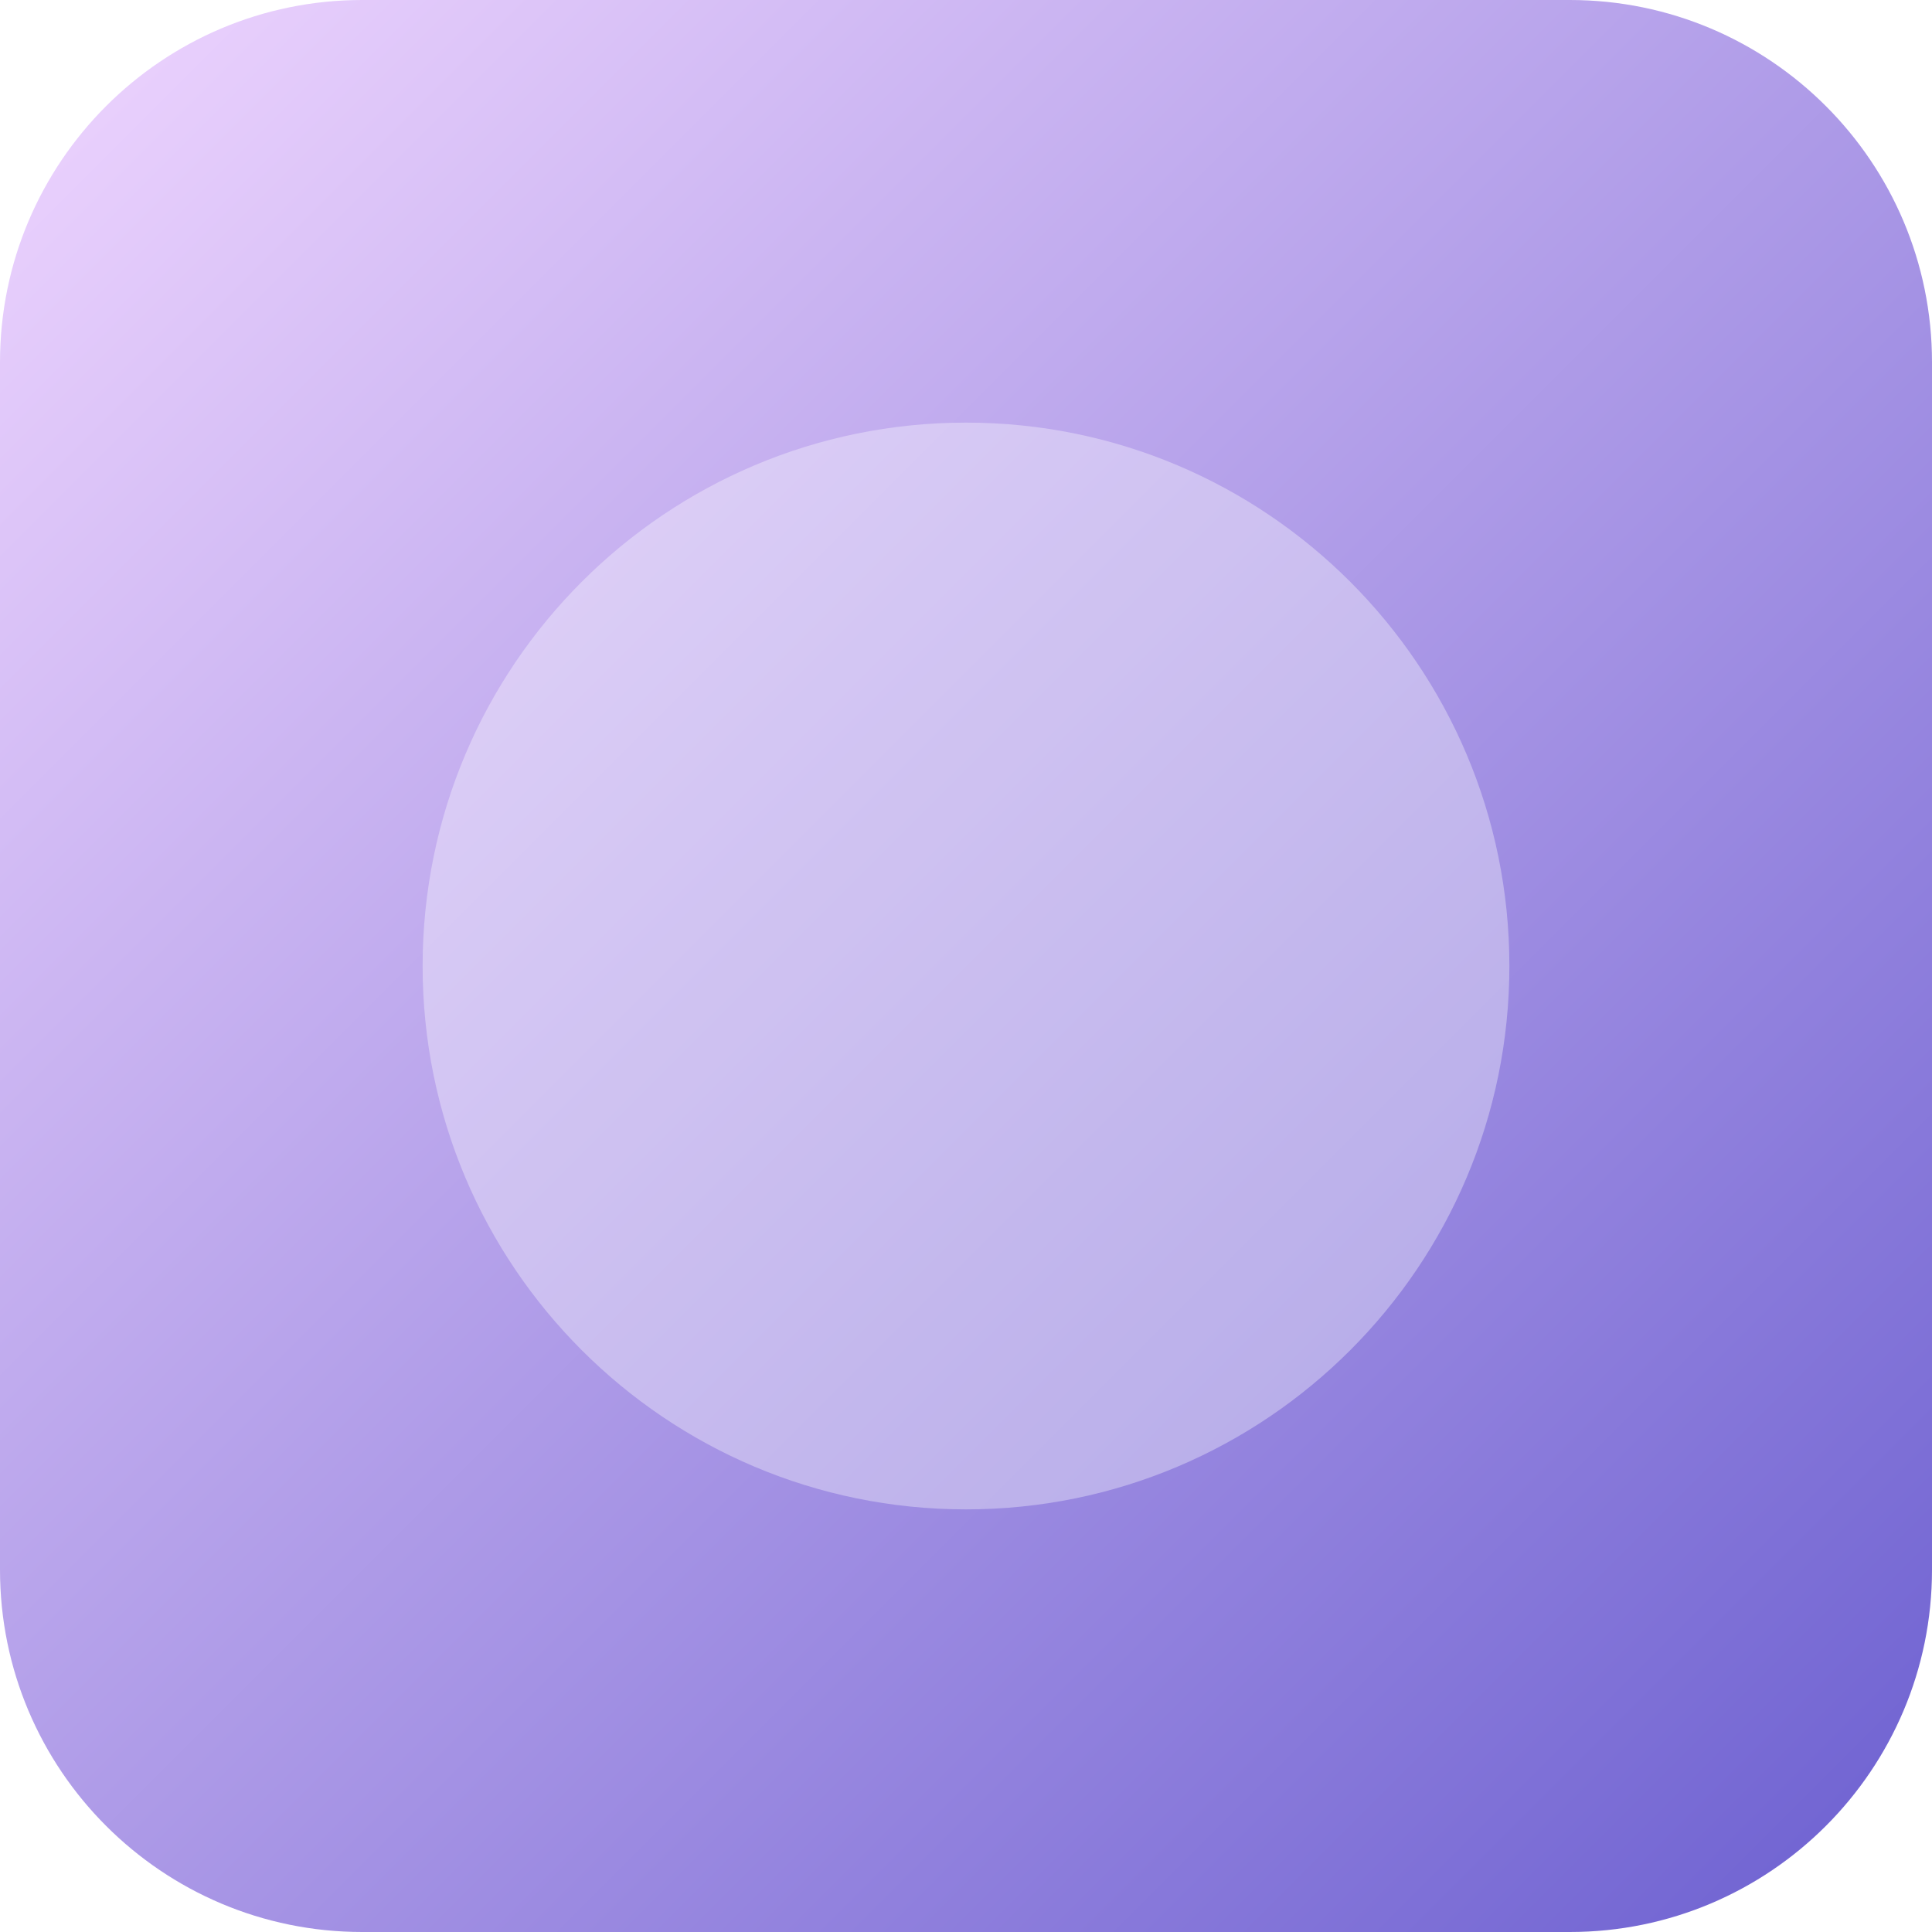
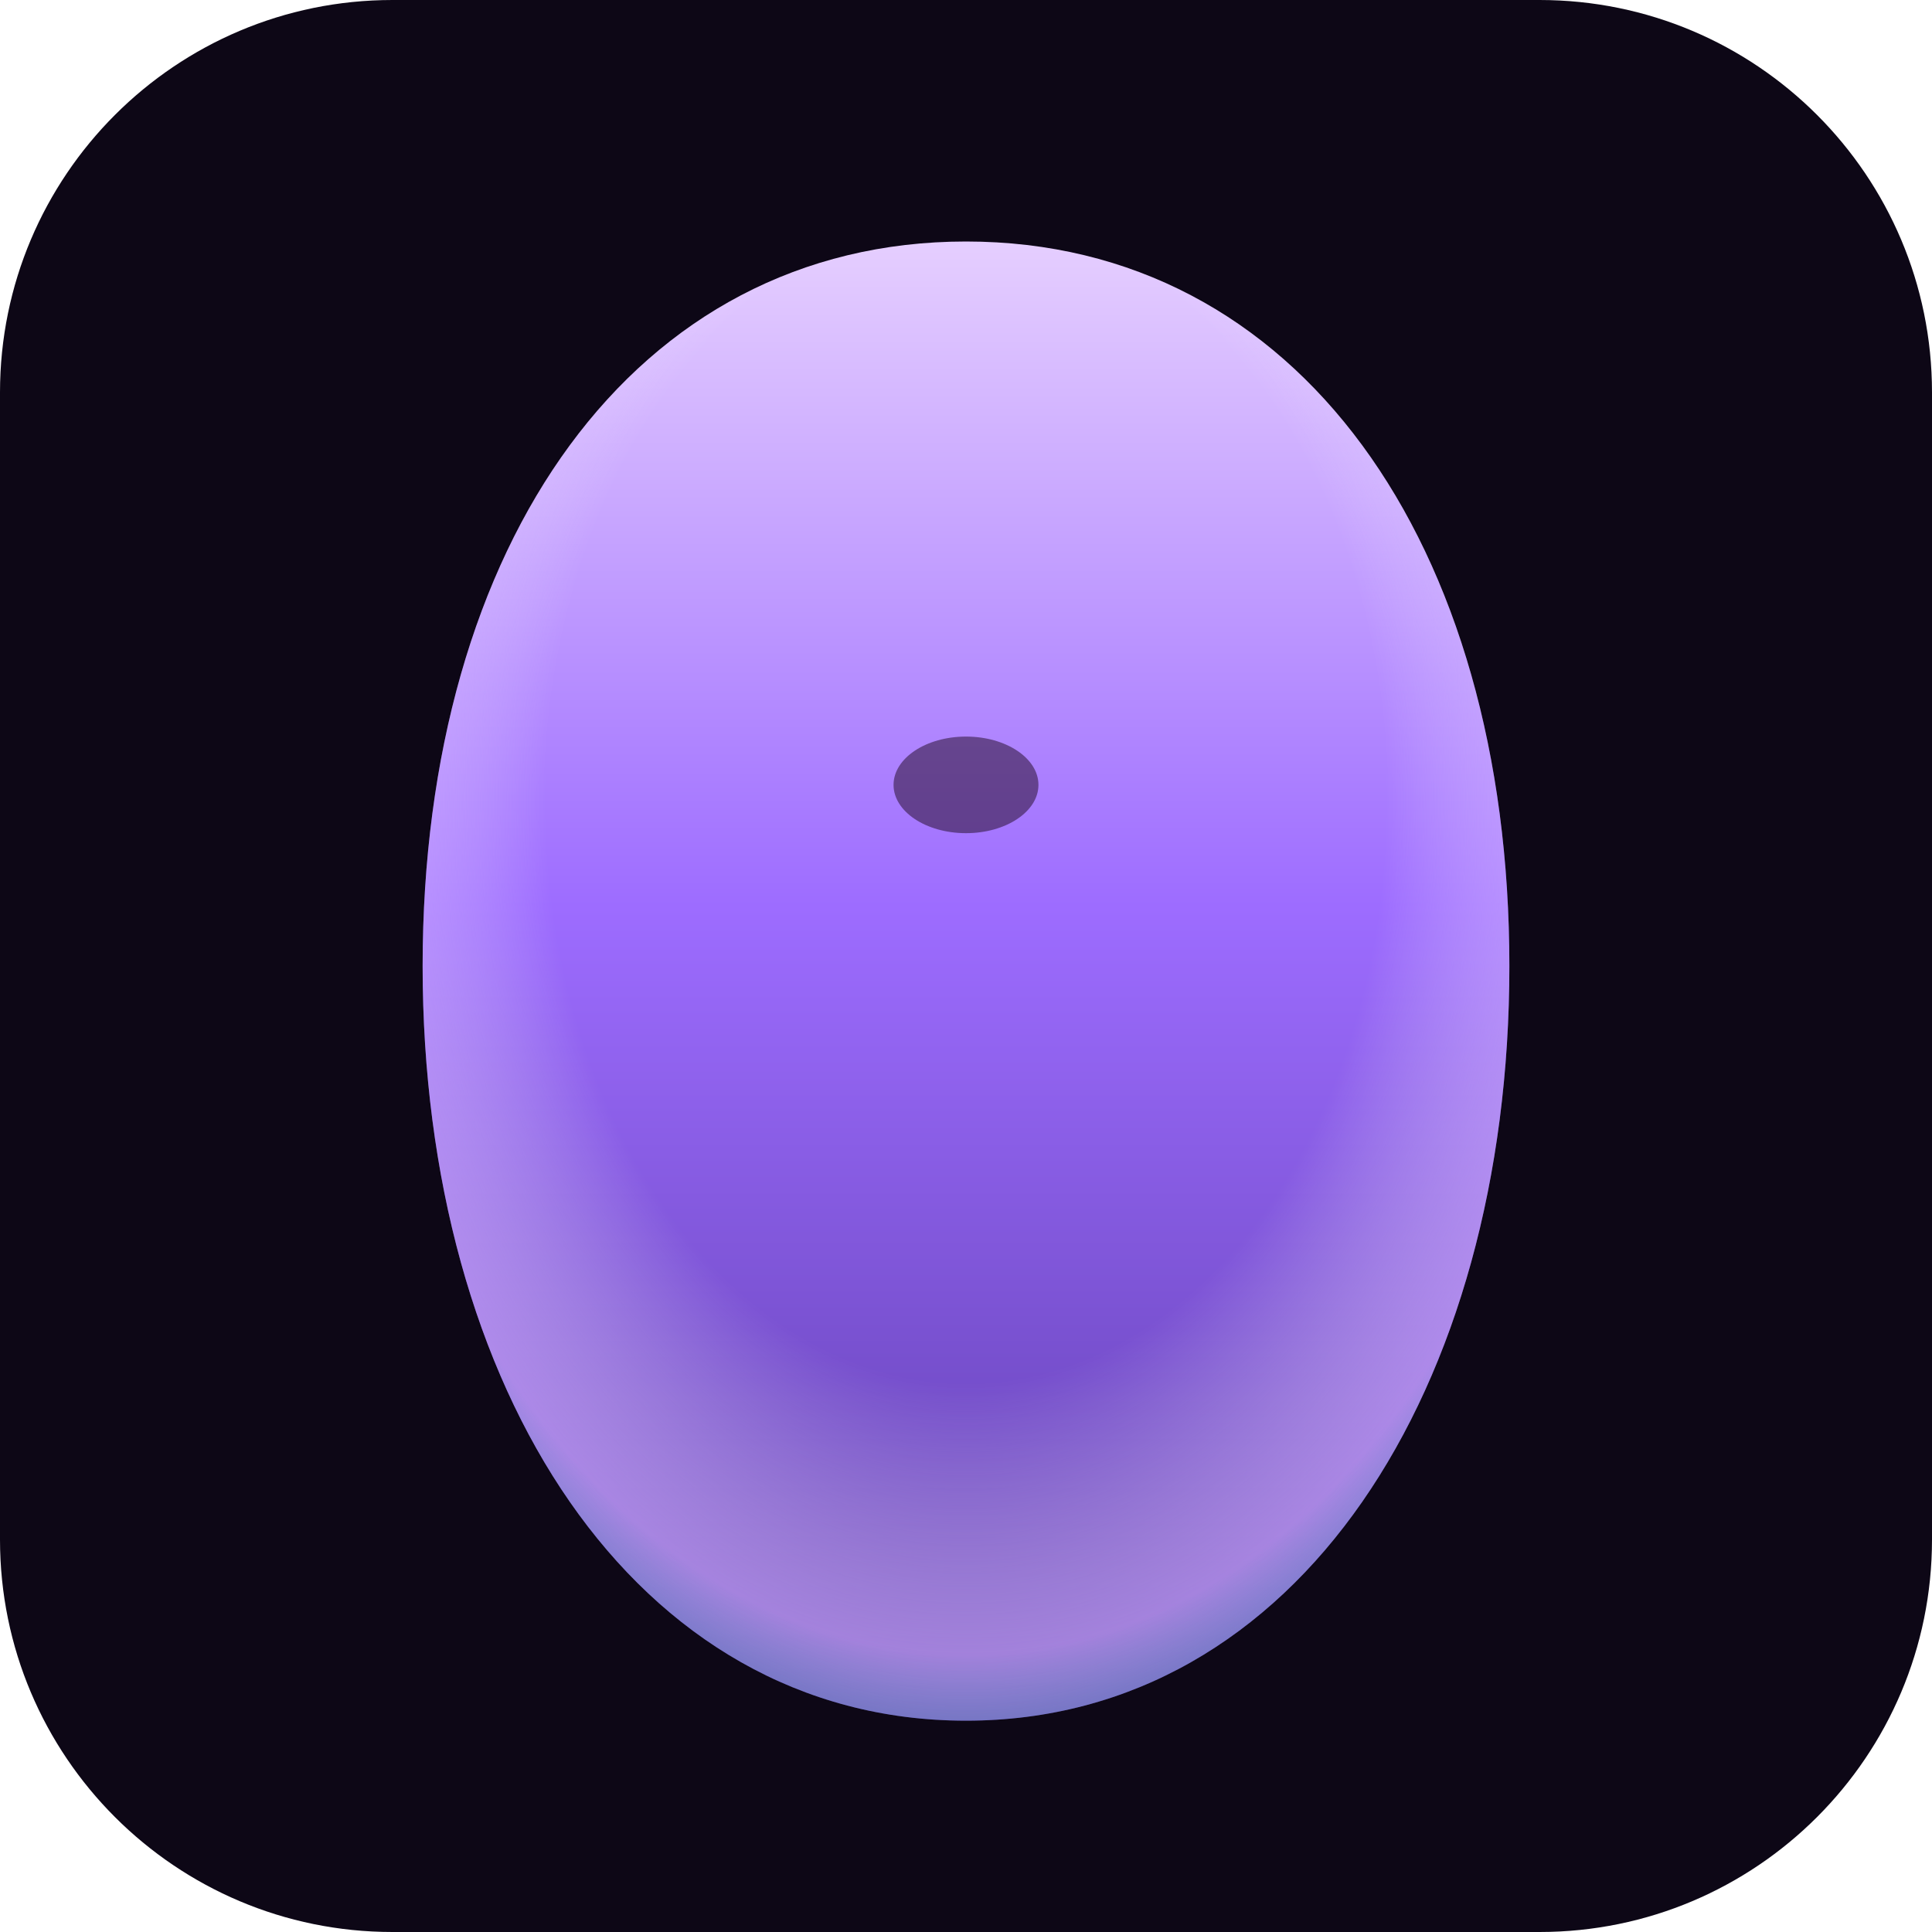
<svg xmlns="http://www.w3.org/2000/svg" viewBox="0 0 64 64">
  <defs>
-     <linearGradient id="g" x1="0" y1="0" x2="1" y2="1">
-       <stop offset="0%" stop-color="#f0d6ff" />
-       <stop offset="100%" stop-color="#6b5fd0" />
+     <linearGradient id="face" x1="0.5" y1="0" x2="0.5" y2="1">
+       <stop offset="0%" stop-color="#e6cfff" />
+       <stop offset="45%" stop-color="#9d6cff" />
+       <stop offset="100%" stop-color="#5a3aa8" />
    </linearGradient>
+     <radialGradient id="rim" cx="0.5" cy="0.38" r="0.65">
+       <stop offset="60%" stop-color="#ffffff" stop-opacity="0" />
+       <stop offset="88%" stop-color="#d9b8ff" stop-opacity="0.55" />
+       <stop offset="100%" stop-color="#7ef0e8" stop-opacity="0.25" />
+     </radialGradient>
  </defs>
-   <rect width="64" height="64" rx="12" fill="url(#g)" />
-   <circle cx="32" cy="32" r="18" fill="rgba(255,255,255,0.35)" />
+   <rect width="64" height="64" rx="13" fill="#0d0716" />
+   <path d="M32 8        C 43 8, 50 18, 50 32        C 50 46, 43 57, 32 57        C 21 57, 14 46, 14 32        C 14 18, 21 8, 32 8        Z" fill="url(#face)" />
+   <path d="M32 8        C 43 8, 50 18, 50 32        C 50 46, 43 57, 32 57        C 21 57, 14 46, 14 32        C 14 18, 21 8, 32 8        Z" fill="url(#rim)" />
+   <ellipse cx="32" cy="26" rx="2.4" ry="1.6" fill="#2a1031" opacity="0.55" />
</svg>
